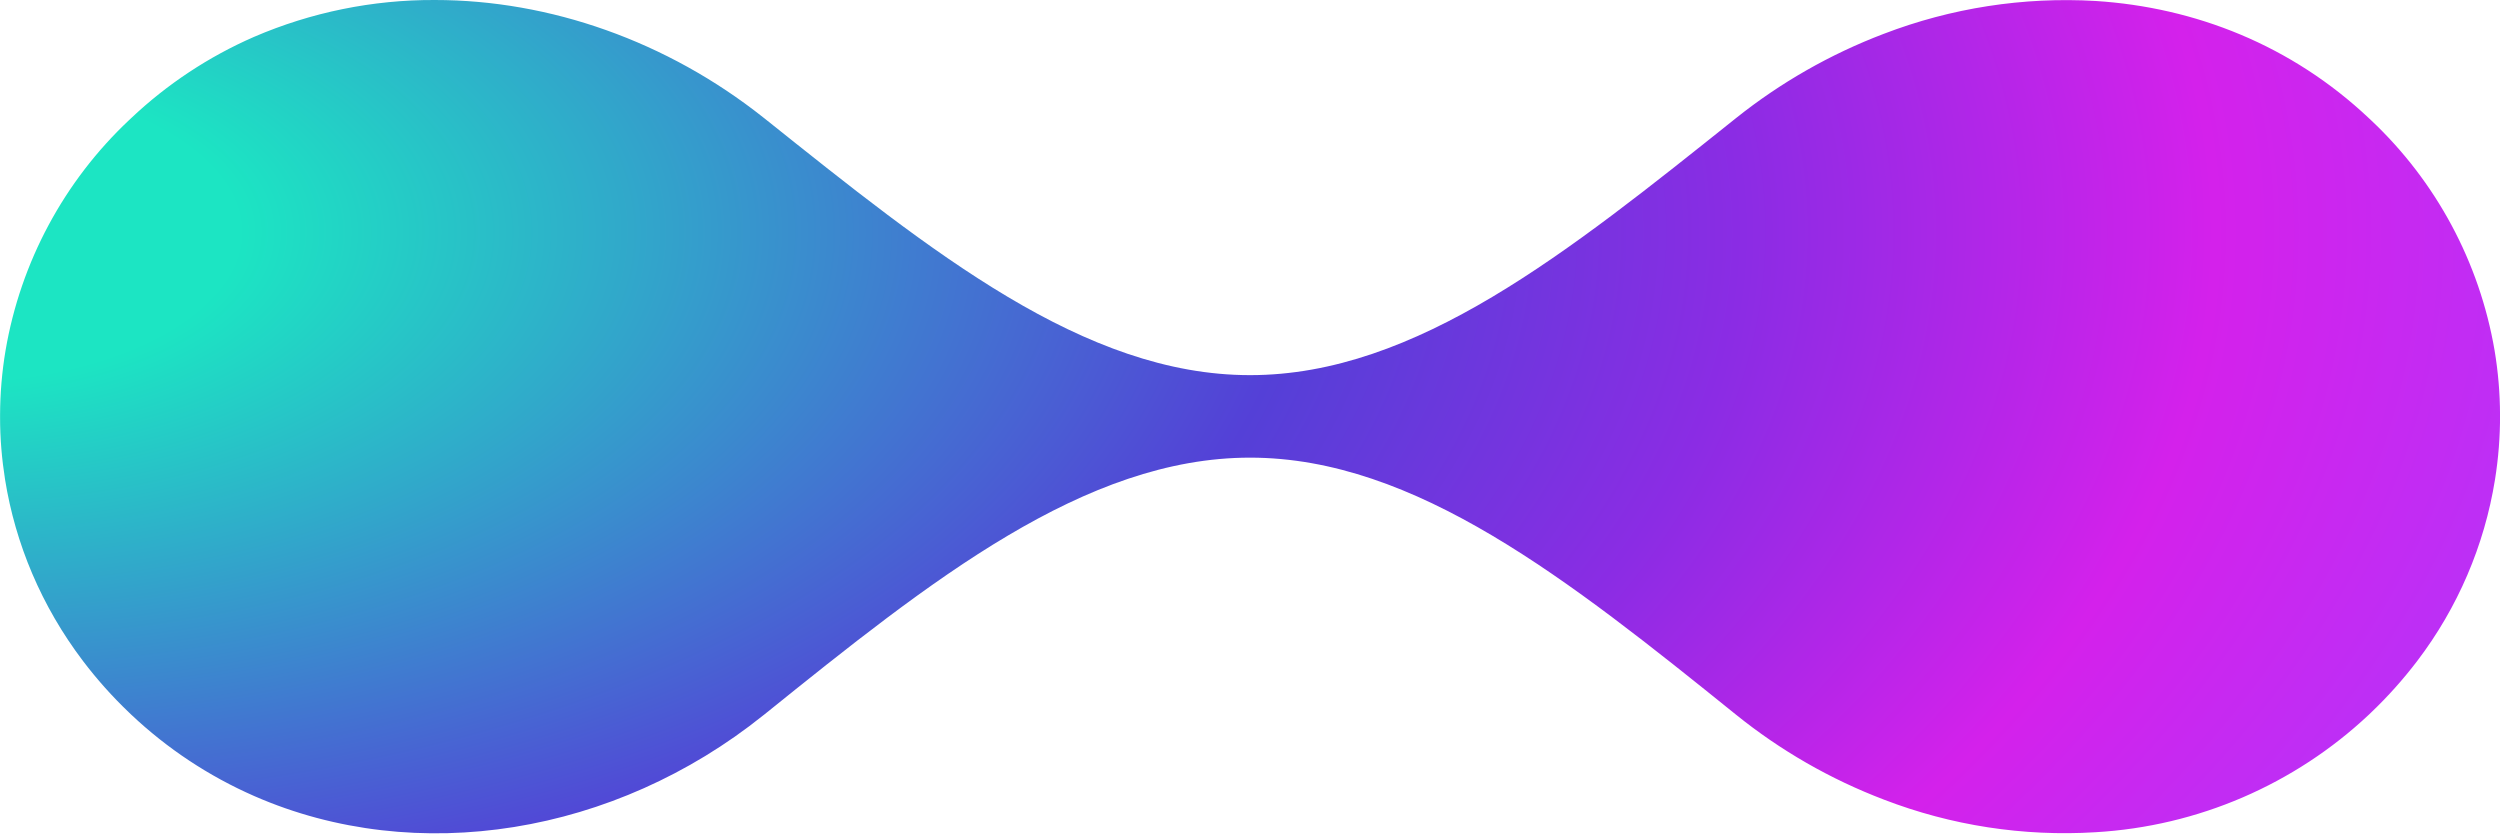
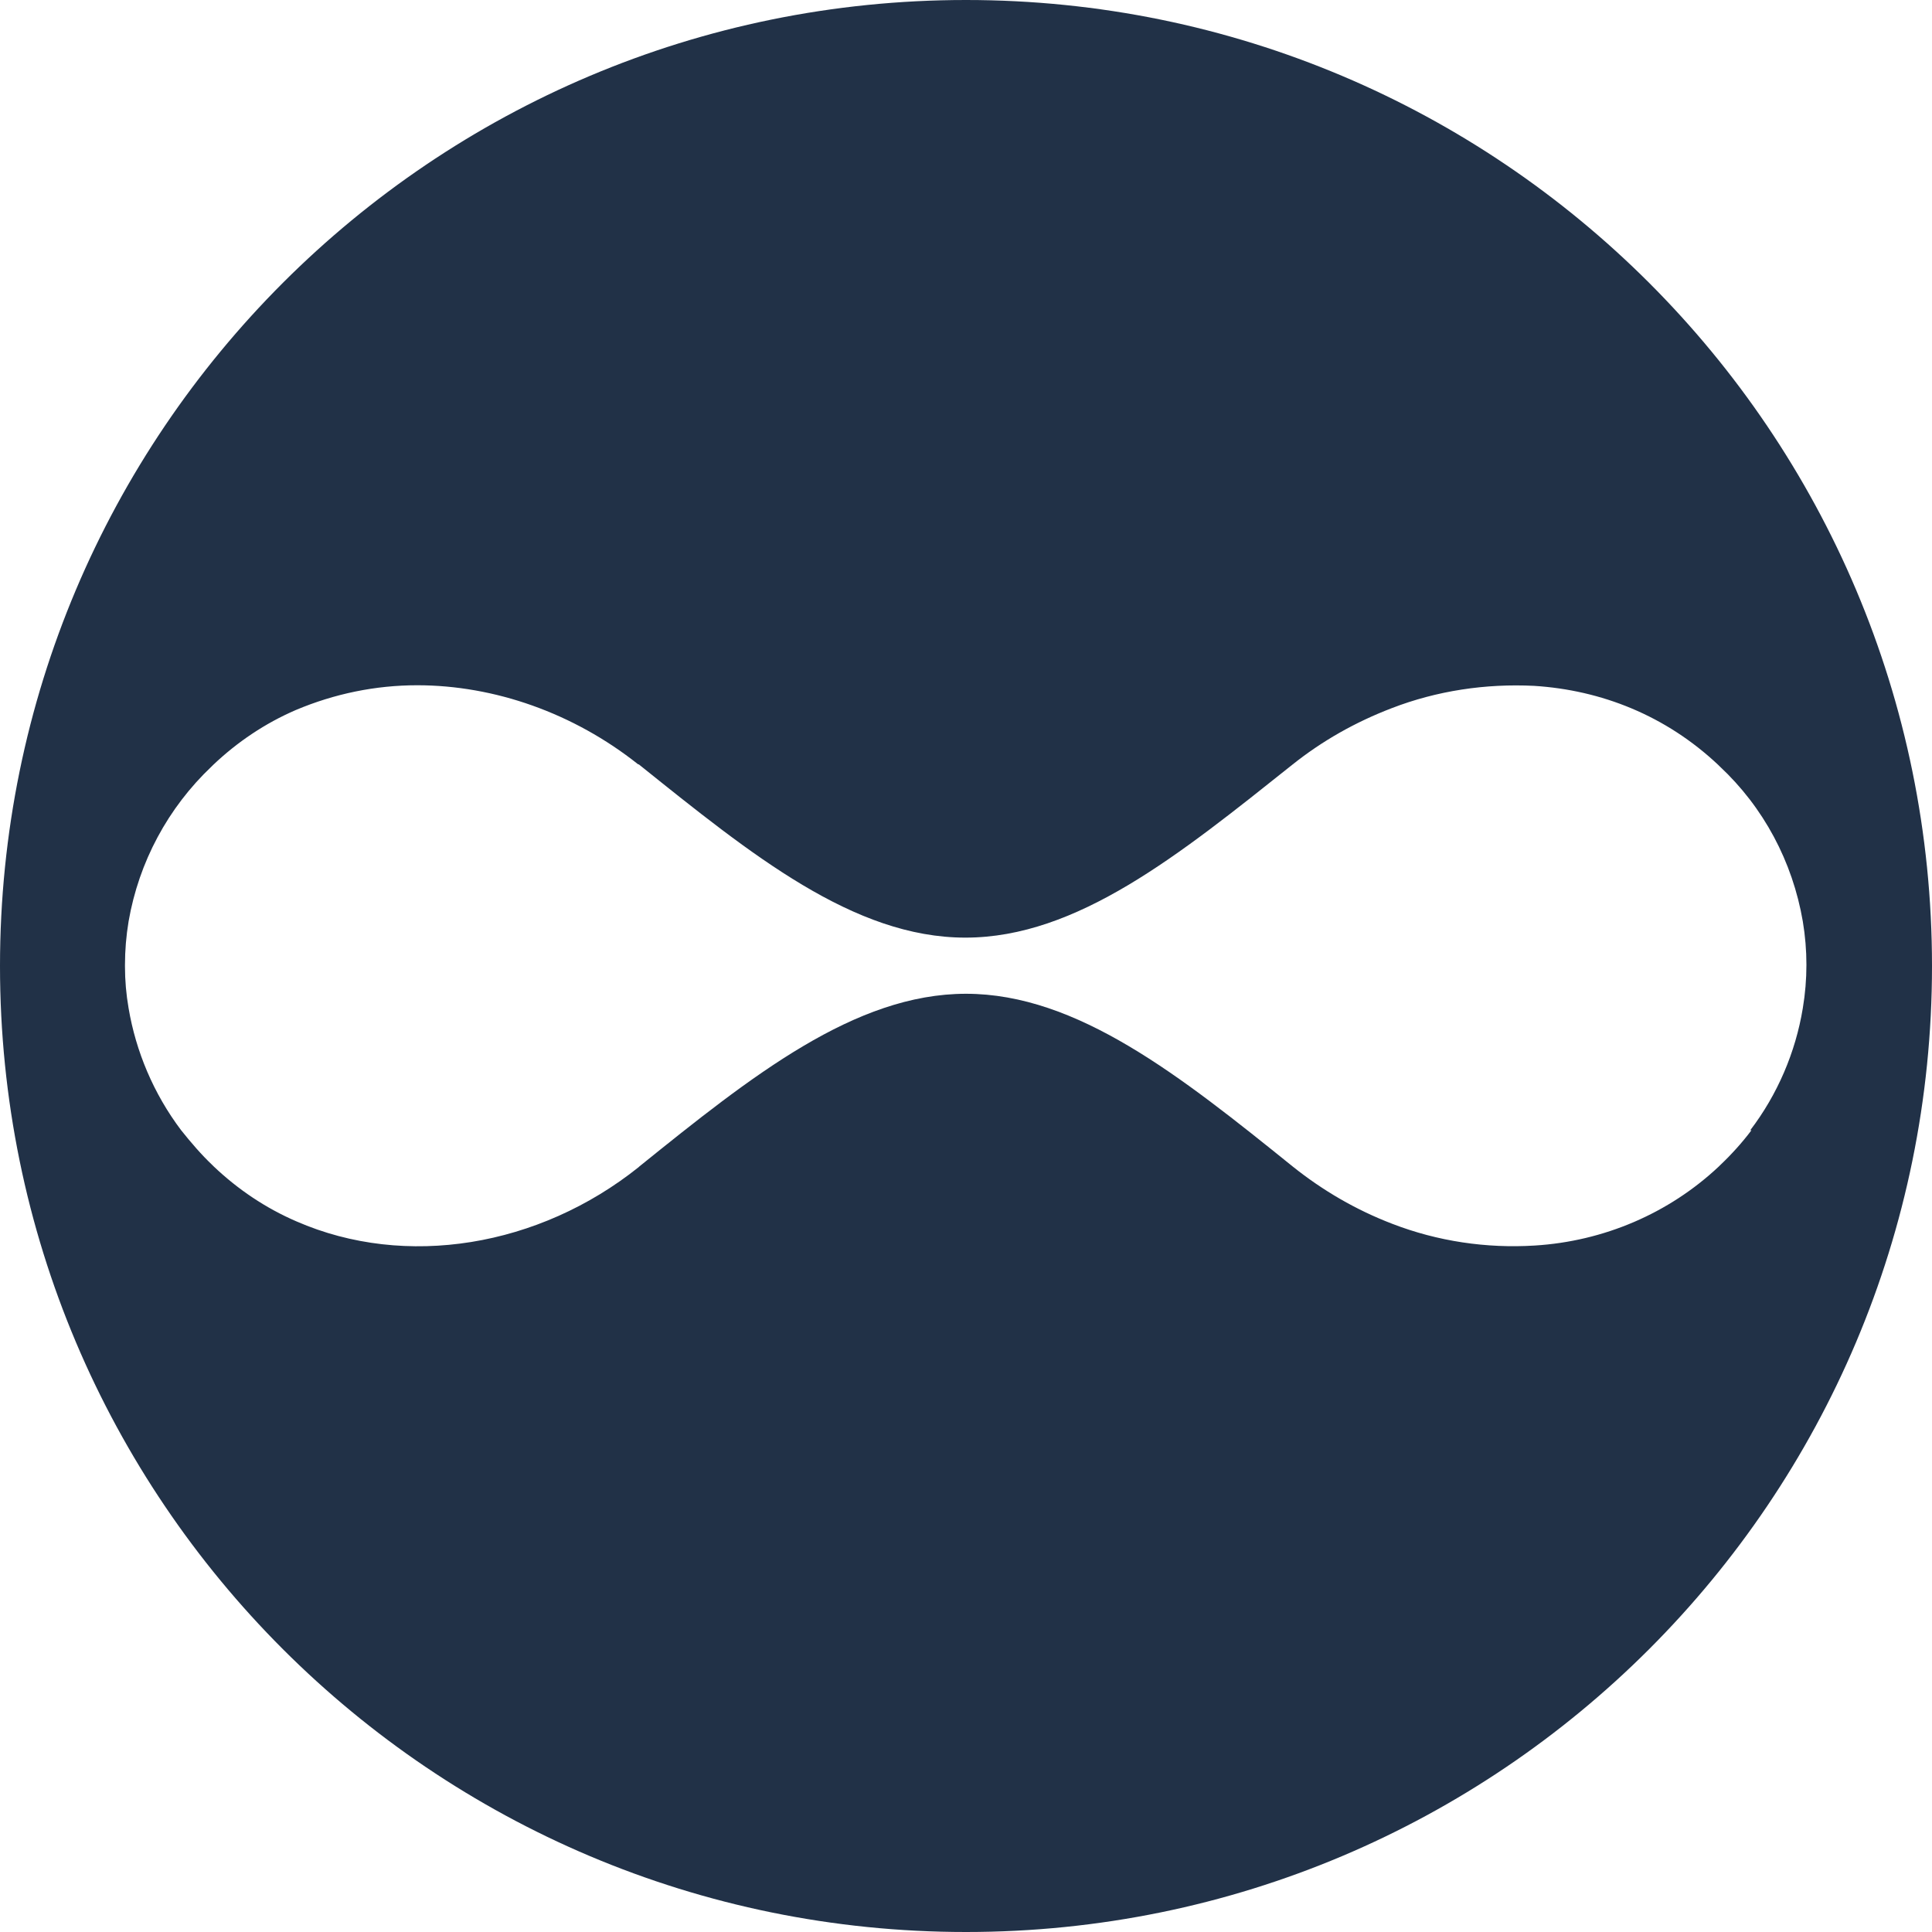
- <svg xmlns="http://www.w3.org/2000/svg" fill="none" viewBox="0 0 36 12">
-   <path fill="url(#a)" d="m1.888 1.702-.03.028A5.924 5.924 0 0 0 .08 5.046c-.052.308-.078.62-.079.93v.036c0 .3.025.598.072.894.148.923.522 1.82 1.122 2.612.198.261.42.511.668.747l.026.025a6.211 6.211 0 0 0 1.772 1.173c2.342 1.026 5.194.55 7.327-1.16a.496.496 0 0 1 .017-.013c2.408-1.941 4.618-3.7 6.996-3.7s4.588 1.759 6.996 3.7a7.842 7.842 0 0 0 2.13 1.224 7.24 7.24 0 0 0 3.05.47 6.28 6.28 0 0 0 3.936-1.694l.026-.025c.248-.236.47-.486.669-.747a5.84 5.84 0 0 0 1.12-2.612 5.754 5.754 0 0 0-.006-1.86 5.926 5.926 0 0 0-1.78-3.316l-.03-.028C32.996.65 31.61.106 30.177.014a7.323 7.323 0 0 0-3.053.474 7.93 7.93 0 0 0-2.127 1.214c-2.417 1.93-4.606 3.7-6.996 3.7-2.39 0-4.579-1.77-6.996-3.7l-.013-.01C9.606.592 7.917 0 6.261 0a6.51 6.51 0 0 0-2.603.531 6.168 6.168 0 0 0-1.77 1.171z" />
-   <defs>
-     <radialGradient id="a" cx="0" cy="0" r="1" gradientTransform="matrix(41.2215 0 0 21.0874 -.869 3.328)" gradientUnits="userSpaceOnUse">
-       <stop stop-color="#1CE5C3" />
-       <stop offset=".103" stop-color="#1CE5C3" />
-       <stop offset=".475" stop-color="#5440D7" />
-       <stop offset=".631" stop-color="#8B2CE4" />
-       <stop offset=".796" stop-color="#D421EB" />
-       <stop offset="1" stop-color="#AC39FD" />
-     </radialGradient>
-   </defs>
+ <svg xmlns="http://www.w3.org/2000/svg" width="32" height="32" viewBox="0 0 32 32" fill="none">
+   <path d="M16 0C7.16 0 0 7.16 0 16C0 24.84 7.16 32 16 32C24.84 32 32 24.84 32 16C32 7.16 24.84 0 16 0ZM29.01 18.72C28.86 18.92 28.68 19.12 28.49 19.3L28.47 19.32C27.64 20.1 26.56 20.56 25.42 20.63C24.62 20.68 23.81 20.56 23.06 20.27C22.46 20.04 21.91 19.72 21.41 19.32C19.55 17.82 17.84 16.46 16 16.46C14.16 16.46 12.45 17.82 10.59 19.32C10.59 19.32 10.59 19.32 10.58 19.33C8.93 20.65 6.72 21.02 4.91 20.23C4.4 20.01 3.94 19.7 3.54 19.32L3.52 19.3C3.33 19.12 3.16 18.92 3 18.72C2.54 18.11 2.25 17.41 2.13 16.7C2.09 16.47 2.07 16.24 2.07 16.01V15.98C2.07 15.74 2.09 15.5 2.13 15.26C2.3 14.28 2.78 13.38 3.51 12.69L3.53 12.67C3.93 12.29 4.39 11.98 4.9 11.76C5.54 11.49 6.22 11.35 6.91 11.35C8.19 11.35 9.5 11.81 10.57 12.66H10.58C12.45 14.16 14.14 15.53 15.99 15.53C17.84 15.53 19.53 14.16 21.4 12.67C21.9 12.27 22.45 11.96 23.05 11.73C23.8 11.44 24.61 11.32 25.41 11.36C26.52 11.43 27.59 11.85 28.46 12.67L28.48 12.69C29.21 13.37 29.69 14.27 29.86 15.26C29.94 15.74 29.94 16.22 29.86 16.7C29.74 17.43 29.44 18.13 28.99 18.72H29.01Z" fill="#213147" />
</svg>
